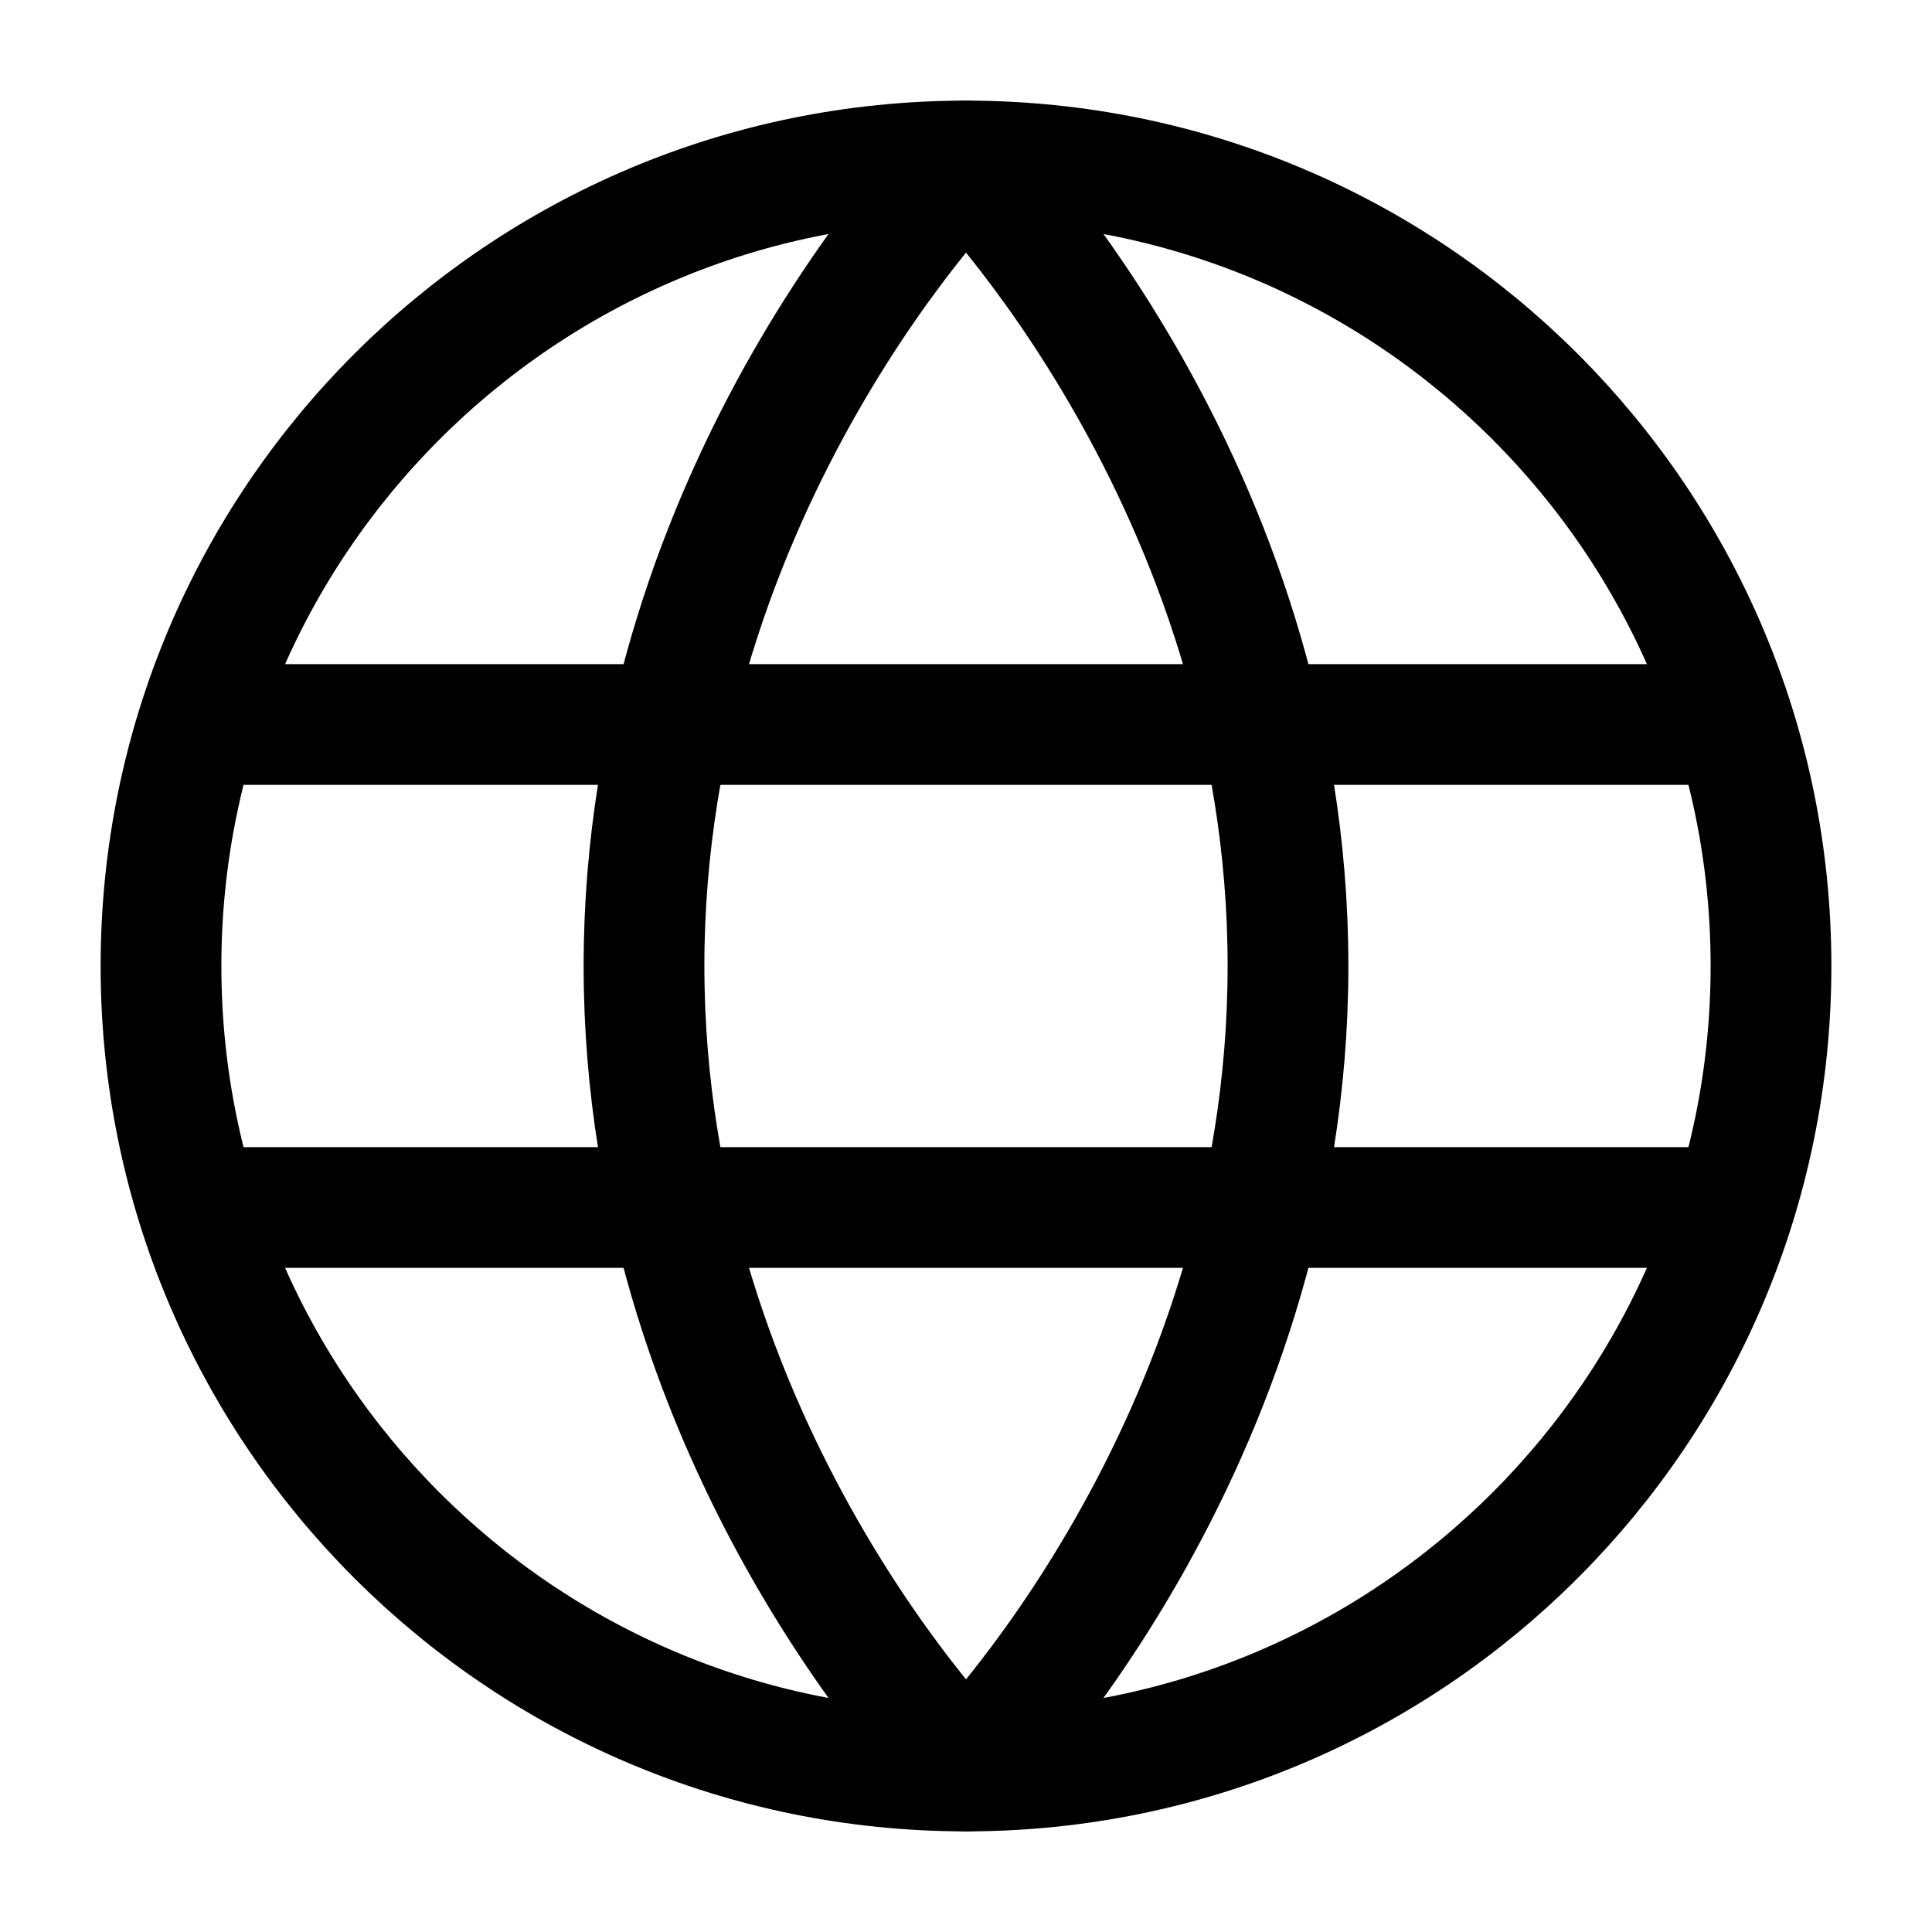
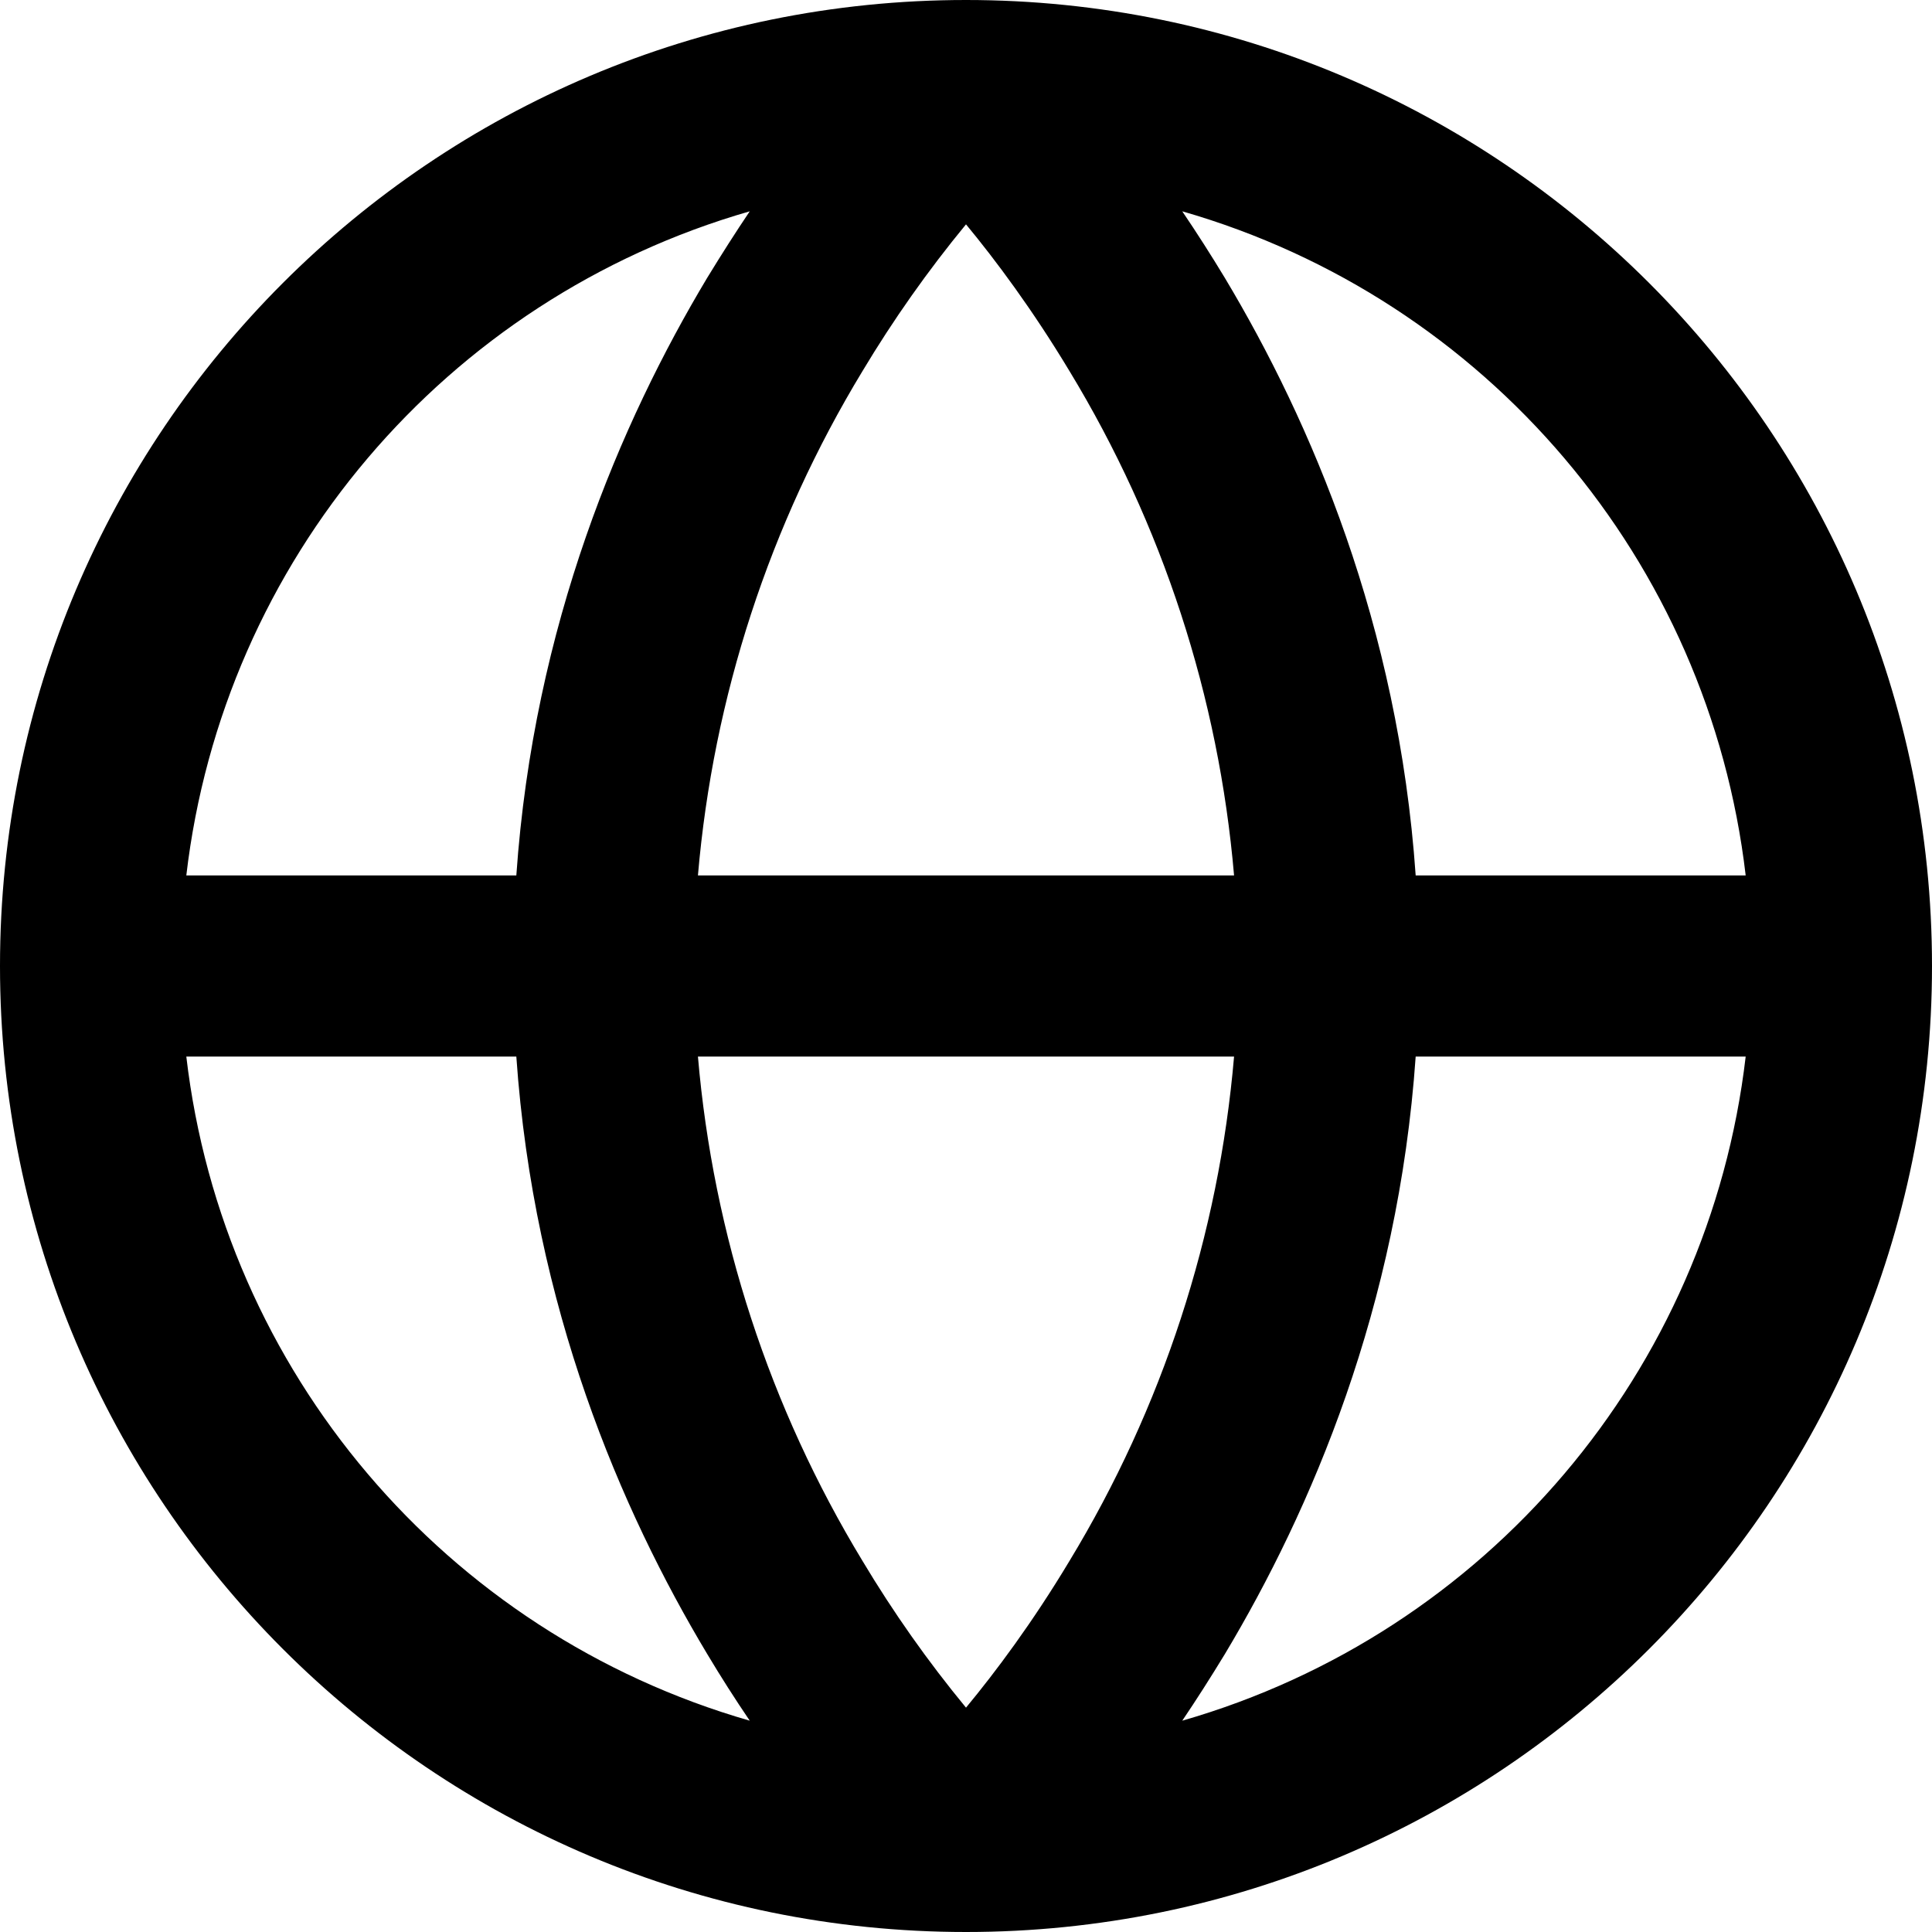
- <svg xmlns="http://www.w3.org/2000/svg" viewBox="0 0 24 24">
-   <g fill="none" stroke="currentColor" stroke-width="1.5">
-     <circle cx="12" cy="12" r="10" />
-     <path stroke-linejoin="round" d="M8 12c0 6 4 10 4 10s4-4 4-10s-4-10-4-10s-4 4-4 10Z" />
-     <path stroke-linecap="round" stroke-linejoin="round" d="M21 15H3m18-6H3" />
-   </g>
+ <svg xmlns="http://www.w3.org/2000/svg" viewBox="0 0 16 16">
+   <path fill="currentColor" d="M8 0a8 8 0 1 1 0 16A8 8 0 0 1 8 0M5.78 8.75a9.64 9.64 0 0 0 1.363 4.177q.383.64.857 1.215c.245-.296.551-.705.857-1.215A9.64 9.64 0 0 0 10.22 8.75Zm4.44-1.5a9.64 9.64 0 0 0-1.363-4.177c-.307-.51-.612-.919-.857-1.215a10 10 0 0 0-.857 1.215A9.64 9.64 0 0 0 5.78 7.25Zm-5.944 1.5H1.543a6.51 6.51 0 0 0 4.666 5.5q-.184-.271-.352-.552c-.715-1.192-1.437-2.874-1.581-4.948m-2.733-1.5h2.733c.144-2.074.866-3.756 1.58-4.948q.18-.295.353-.552a6.51 6.51 0 0 0-4.666 5.5m10.181 1.5c-.144 2.074-.866 3.756-1.58 4.948q-.18.296-.353.552a6.51 6.51 0 0 0 4.666-5.5Zm2.733-1.5a6.51 6.51 0 0 0-4.666-5.5q.184.272.353.552c.714 1.192 1.436 2.874 1.58 4.948Z" />
</svg>
